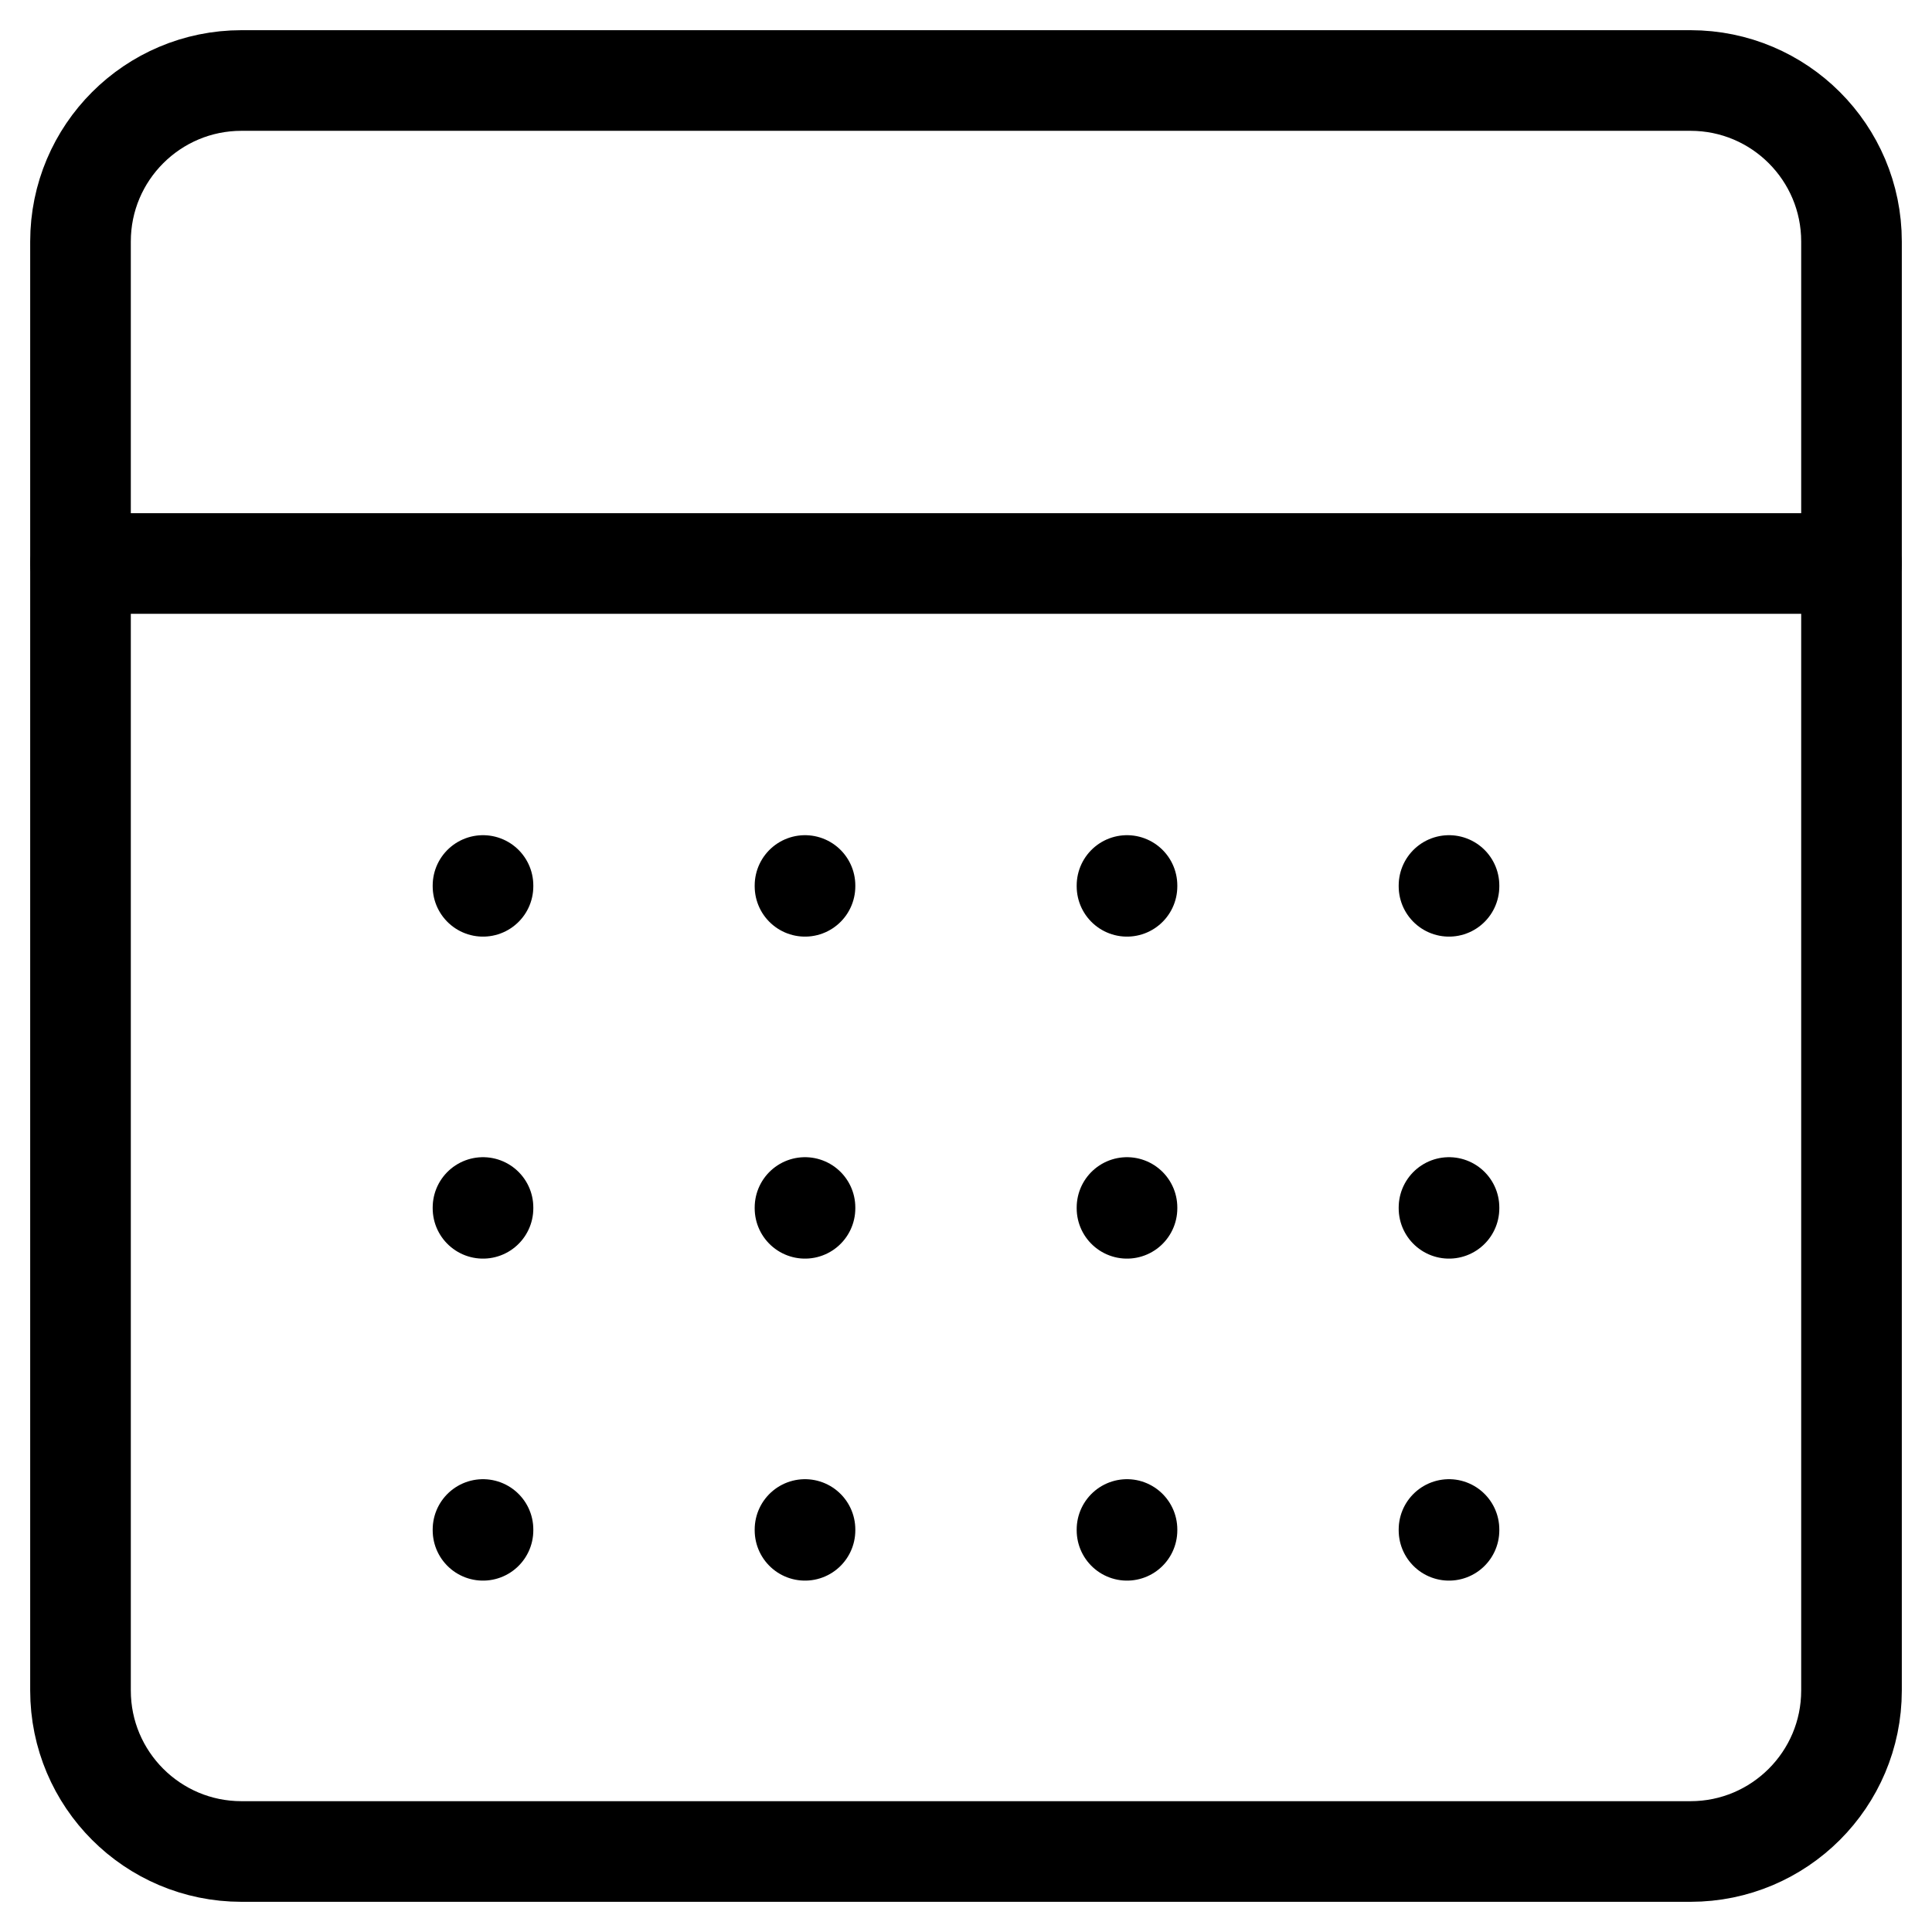
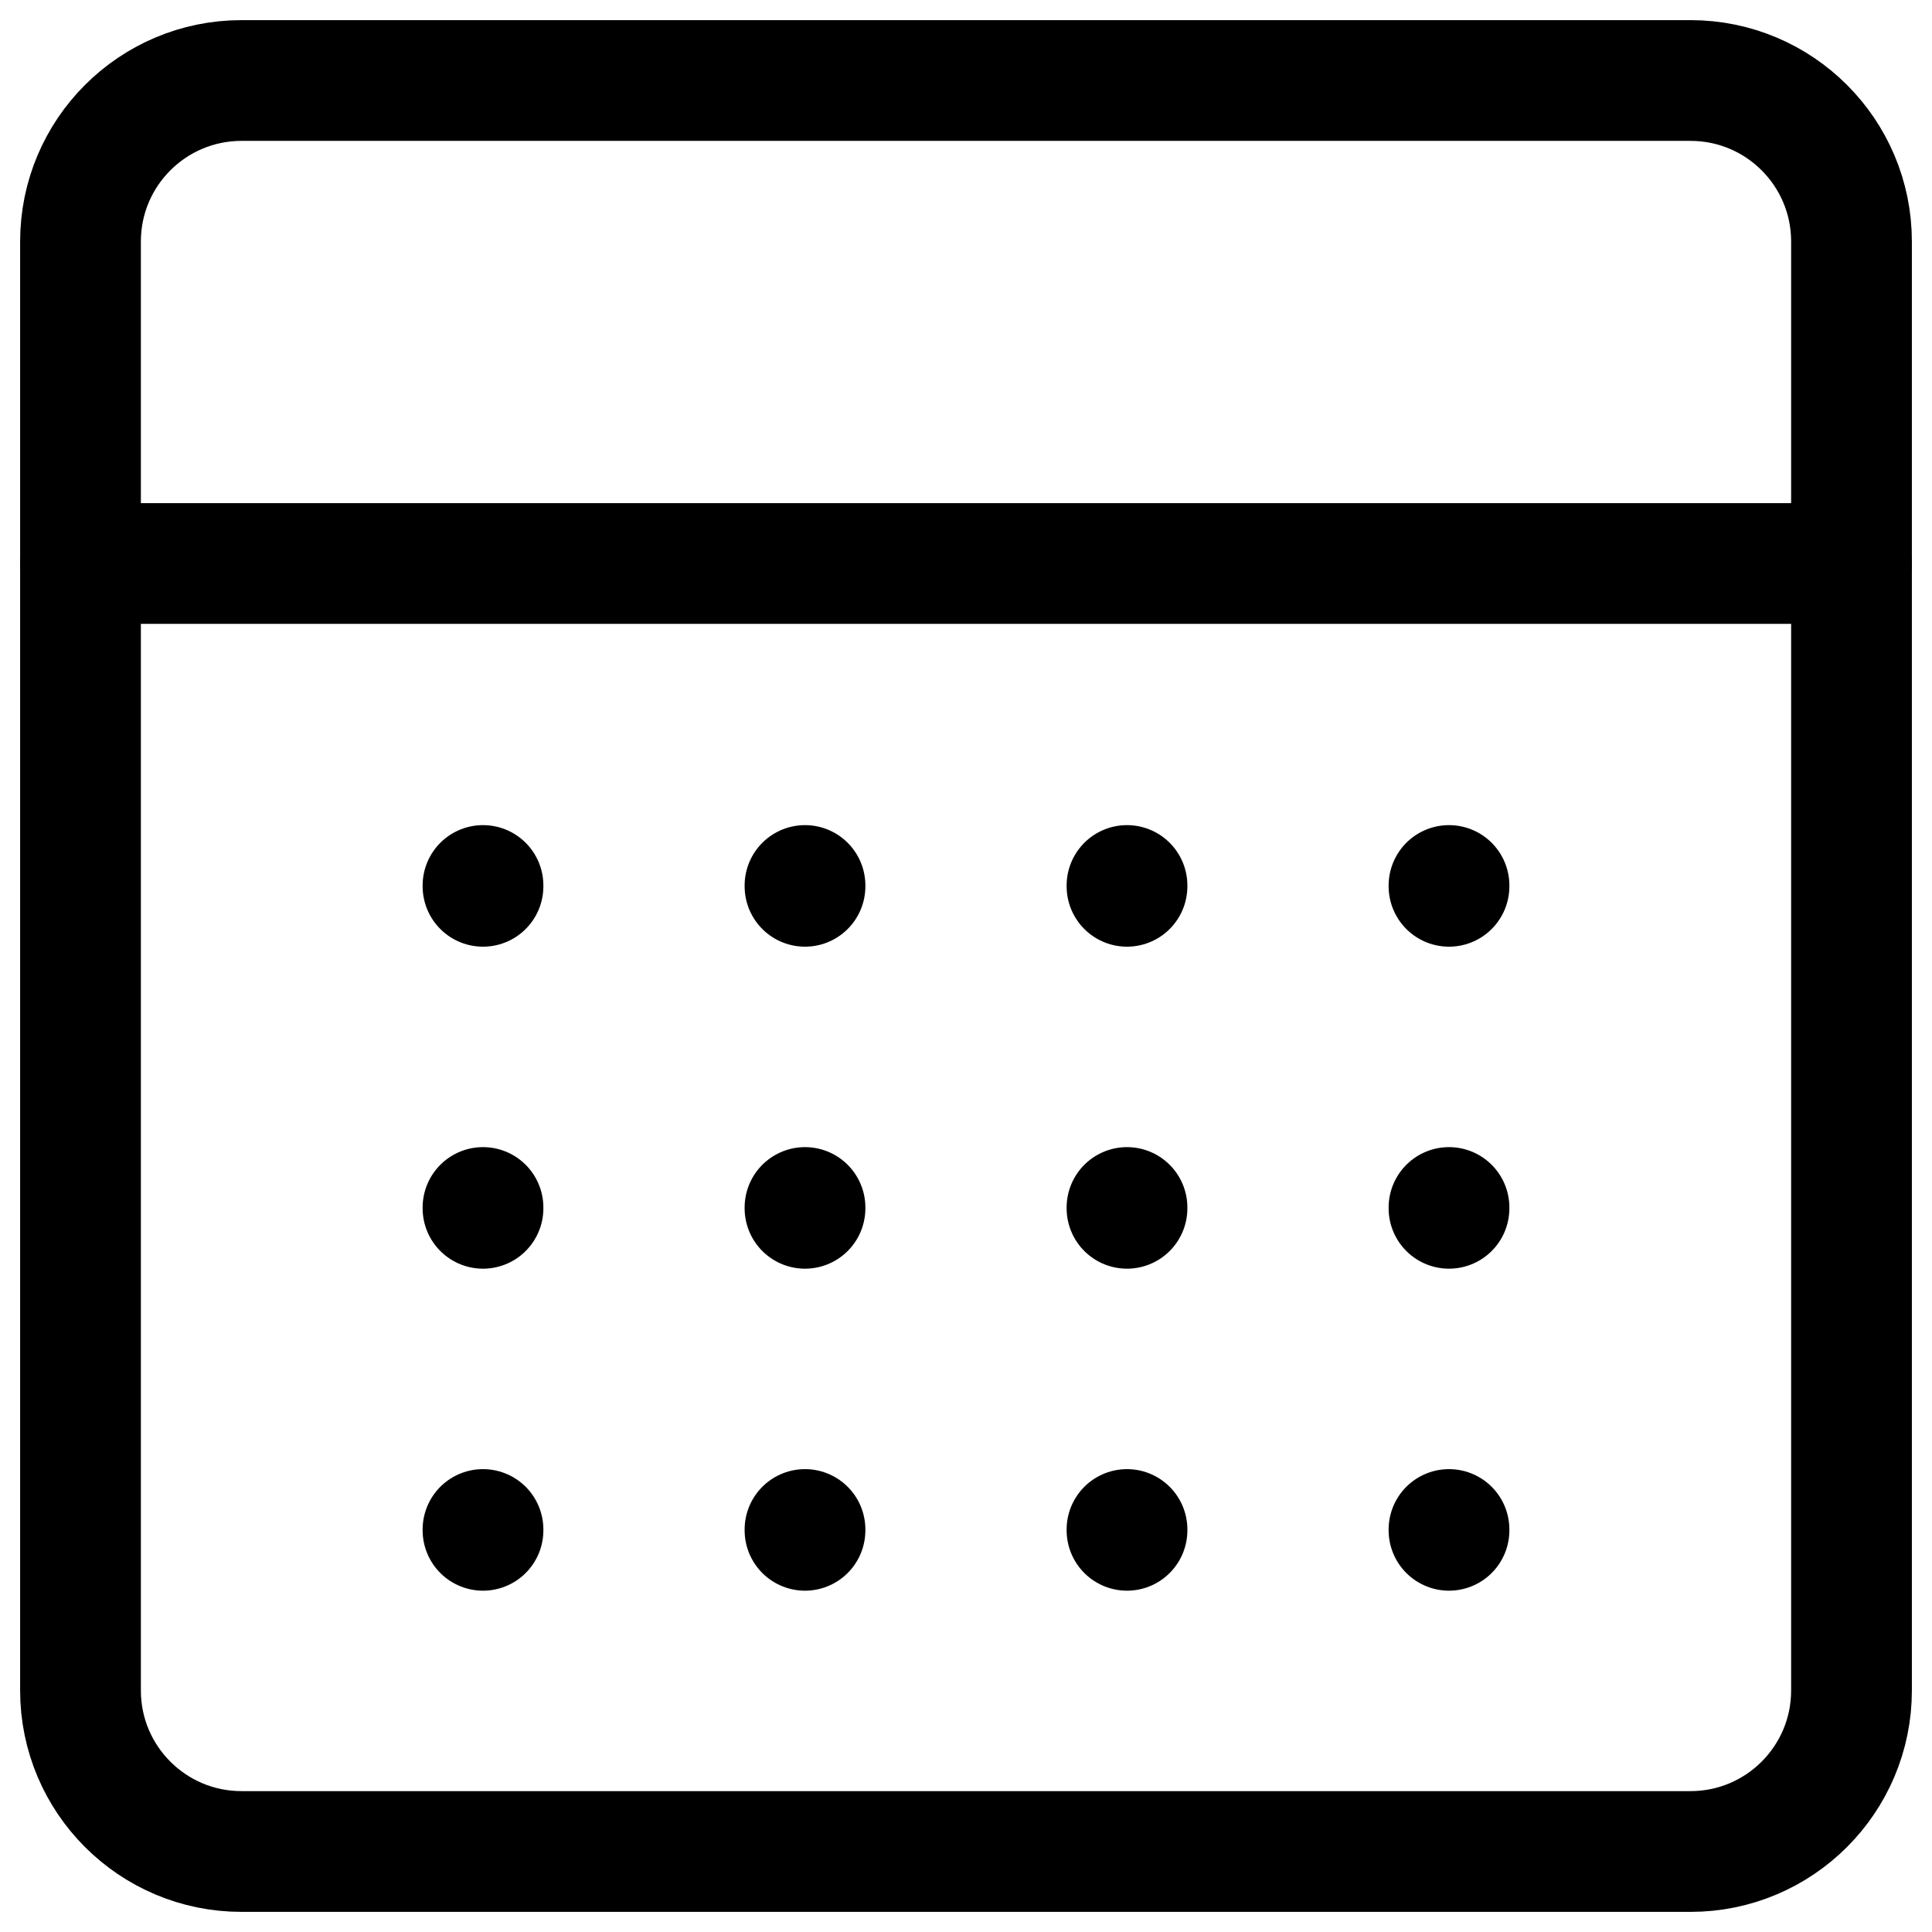
<svg xmlns="http://www.w3.org/2000/svg" enable-background="new 0 0 24 24" viewBox="0 0 24 24">
-   <g style="fill:none;stroke:#000;stroke-width:1.25;stroke-linecap:round;stroke-linejoin:round;stroke-miterlimit:10">
+   <g style="fill:none;stroke:#000;stroke-width:1.5;stroke-linecap:round;stroke-linejoin:round;stroke-miterlimit:10">
    <path d="m1 7h22" />
    <path d="m21 23h-18c-1.105 0-2-.896-2-2v-18c0-1.105.896-2 2-2h18c1.105 0 2 .896 2 2v18c0 1.104-.896 2-2 2z" />
    <path d="m14 11.01v-.01" />
    <path d="m18 11.01v-.01" />
    <path d="m10 11.01v-.01" />
    <path d="m6 11.01v-.01" />
    <path d="m6 15.01v-.01" />
    <path d="m6 19.01v-.01" />
    <path d="m10 15.01v-.01" />
    <path d="m10 19.01v-.01" />
    <path d="m14 15.01v-.01" />
    <path d="m14 19.01v-.01" />
    <path d="m18 15.01v-.01" />
    <path d="m18 19.01v-.01" />
  </g>
</svg>
